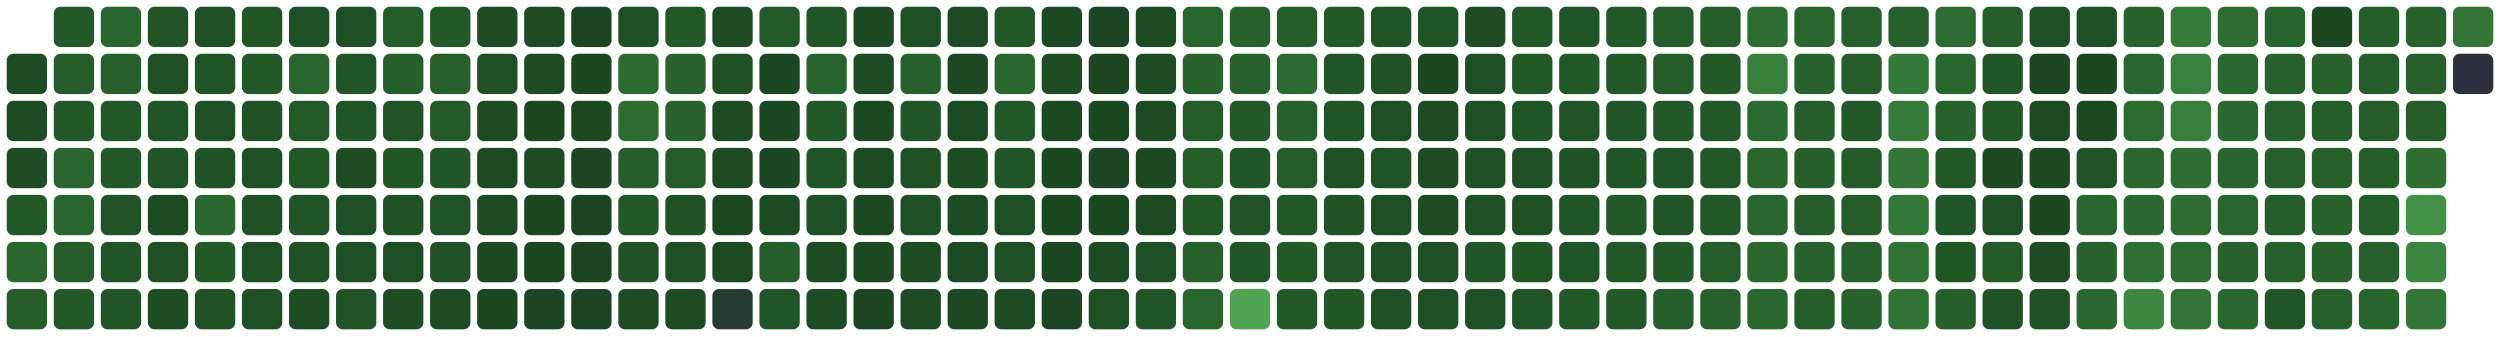
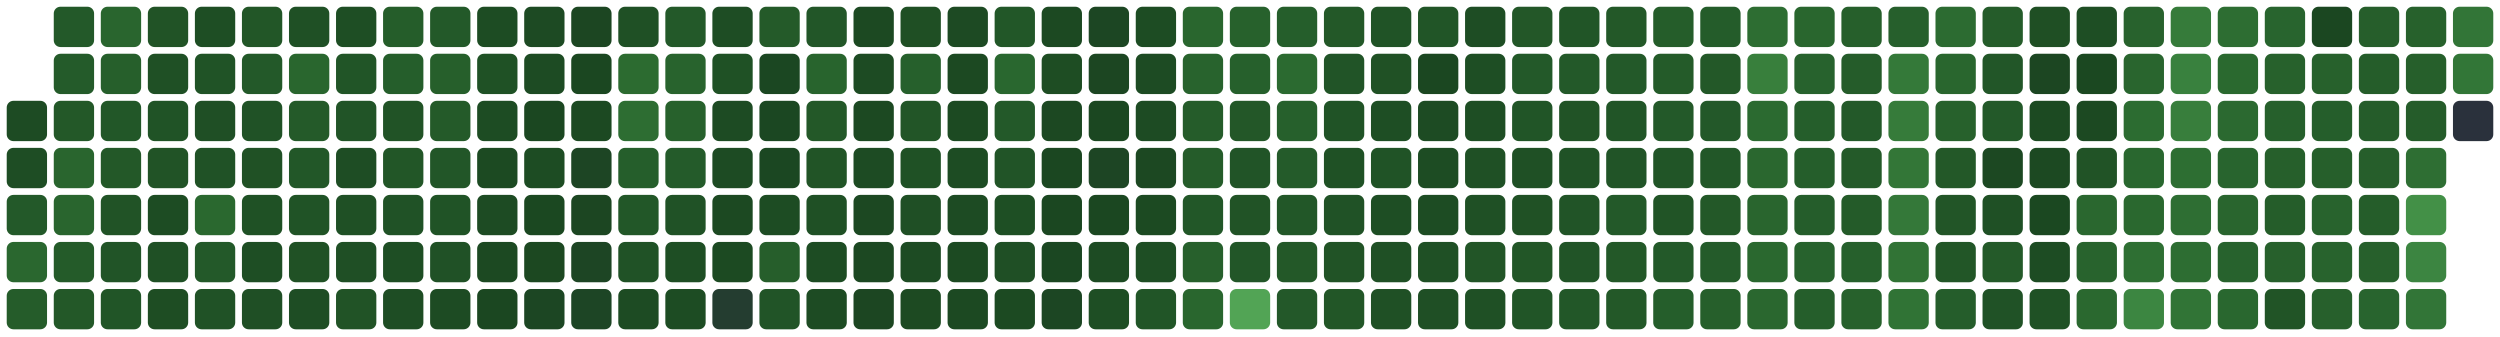
<svg xmlns="http://www.w3.org/2000/svg" width="744" height="100">
-   <rect x="2" y="16" width="12" height="12" rx="2" fill="rgb(29 76 35)" />
  <rect x="2" y="30" width="12" height="12" rx="2" fill="rgb(29 75 35)" />
  <rect x="2" y="44" width="12" height="12" rx="2" fill="rgb(30 77 36)" />
  <rect x="2" y="58" width="12" height="12" rx="2" fill="rgb(35 89 41)" />
  <rect x="2" y="72" width="12" height="12" rx="2" fill="rgb(42 103 47)" />
  <rect x="2" y="86" width="12" height="12" rx="2" fill="rgb(37 92 42)" />
  <rect x="16" y="2" width="12" height="12" rx="2" fill="rgb(35 89 41)" />
  <rect x="16" y="16" width="12" height="12" rx="2" fill="rgb(36 91 42)" />
  <rect x="16" y="30" width="12" height="12" rx="2" fill="rgb(35 88 40)" />
  <rect x="16" y="44" width="12" height="12" rx="2" fill="rgb(41 101 46)" />
  <rect x="16" y="58" width="12" height="12" rx="2" fill="rgb(41 101 46)" />
  <rect x="16" y="72" width="12" height="12" rx="2" fill="rgb(36 91 41)" />
  <rect x="16" y="86" width="12" height="12" rx="2" fill="rgb(35 88 40)" />
  <rect x="30" y="2" width="12" height="12" rx="2" fill="rgb(41 101 46)" />
  <rect x="30" y="16" width="12" height="12" rx="2" fill="rgb(38 95 43)" />
  <rect x="30" y="30" width="12" height="12" rx="2" fill="rgb(34 87 40)" />
  <rect x="30" y="44" width="12" height="12" rx="2" fill="rgb(35 88 40)" />
  <rect x="30" y="58" width="12" height="12" rx="2" fill="rgb(33 83 38)" />
  <rect x="30" y="72" width="12" height="12" rx="2" fill="rgb(33 84 39)" />
  <rect x="30" y="86" width="12" height="12" rx="2" fill="rgb(33 85 39)" />
  <rect x="44" y="2" width="12" height="12" rx="2" fill="rgb(33 83 38)" />
  <rect x="44" y="16" width="12" height="12" rx="2" fill="rgb(31 80 37)" />
  <rect x="44" y="30" width="12" height="12" rx="2" fill="rgb(32 83 38)" />
  <rect x="44" y="44" width="12" height="12" rx="2" fill="rgb(33 83 38)" />
  <rect x="44" y="58" width="12" height="12" rx="2" fill="rgb(29 76 35)" />
  <rect x="44" y="72" width="12" height="12" rx="2" fill="rgb(31 80 37)" />
  <rect x="44" y="86" width="12" height="12" rx="2" fill="rgb(30 77 35)" />
  <rect x="58" y="2" width="12" height="12" rx="2" fill="rgb(30 78 36)" />
  <rect x="58" y="16" width="12" height="12" rx="2" fill="rgb(32 83 38)" />
  <rect x="58" y="30" width="12" height="12" rx="2" fill="rgb(31 79 37)" />
  <rect x="58" y="44" width="12" height="12" rx="2" fill="rgb(32 82 38)" />
  <rect x="58" y="58" width="12" height="12" rx="2" fill="rgb(42 104 47)" />
  <rect x="58" y="72" width="12" height="12" rx="2" fill="rgb(35 89 41)" />
  <rect x="58" y="86" width="12" height="12" rx="2" fill="rgb(32 82 38)" />
  <rect x="72" y="2" width="12" height="12" rx="2" fill="rgb(34 86 39)" />
  <rect x="72" y="16" width="12" height="12" rx="2" fill="rgb(35 89 41)" />
  <rect x="72" y="30" width="12" height="12" rx="2" fill="rgb(32 82 38)" />
  <rect x="72" y="44" width="12" height="12" rx="2" fill="rgb(32 81 37)" />
  <rect x="72" y="58" width="12" height="12" rx="2" fill="rgb(31 81 37)" />
  <rect x="72" y="72" width="12" height="12" rx="2" fill="rgb(30 78 36)" />
  <rect x="72" y="86" width="12" height="12" rx="2" fill="rgb(31 79 37)" />
  <rect x="86" y="2" width="12" height="12" rx="2" fill="rgb(31 80 37)" />
  <rect x="86" y="16" width="12" height="12" rx="2" fill="rgb(41 102 46)" />
  <rect x="86" y="30" width="12" height="12" rx="2" fill="rgb(36 90 41)" />
  <rect x="86" y="44" width="12" height="12" rx="2" fill="rgb(34 87 40)" />
  <rect x="86" y="58" width="12" height="12" rx="2" fill="rgb(32 83 38)" />
  <rect x="86" y="72" width="12" height="12" rx="2" fill="rgb(32 81 37)" />
  <rect x="86" y="86" width="12" height="12" rx="2" fill="rgb(30 77 36)" />
  <rect x="100" y="2" width="12" height="12" rx="2" fill="rgb(30 78 36)" />
  <rect x="100" y="16" width="12" height="12" rx="2" fill="rgb(33 85 39)" />
  <rect x="100" y="30" width="12" height="12" rx="2" fill="rgb(33 84 39)" />
  <rect x="100" y="44" width="12" height="12" rx="2" fill="rgb(30 77 36)" />
  <rect x="100" y="58" width="12" height="12" rx="2" fill="rgb(31 80 37)" />
  <rect x="100" y="72" width="12" height="12" rx="2" fill="rgb(31 79 37)" />
  <rect x="100" y="86" width="12" height="12" rx="2" fill="rgb(33 83 38)" />
  <rect x="114" y="2" width="12" height="12" rx="2" fill="rgb(37 93 42)" />
  <rect x="114" y="16" width="12" height="12" rx="2" fill="rgb(37 94 43)" />
  <rect x="114" y="30" width="12" height="12" rx="2" fill="rgb(33 83 38)" />
  <rect x="114" y="44" width="12" height="12" rx="2" fill="rgb(34 86 39)" />
  <rect x="114" y="58" width="12" height="12" rx="2" fill="rgb(32 82 38)" />
  <rect x="114" y="72" width="12" height="12" rx="2" fill="rgb(30 78 36)" />
  <rect x="114" y="86" width="12" height="12" rx="2" fill="rgb(30 77 36)" />
  <rect x="128" y="2" width="12" height="12" rx="2" fill="rgb(35 89 41)" />
  <rect x="128" y="16" width="12" height="12" rx="2" fill="rgb(38 95 43)" />
  <rect x="128" y="30" width="12" height="12" rx="2" fill="rgb(36 90 41)" />
  <rect x="128" y="44" width="12" height="12" rx="2" fill="rgb(34 86 40)" />
  <rect x="128" y="58" width="12" height="12" rx="2" fill="rgb(32 83 38)" />
  <rect x="128" y="72" width="12" height="12" rx="2" fill="rgb(32 81 38)" />
  <rect x="128" y="86" width="12" height="12" rx="2" fill="rgb(29 75 35)" />
  <rect x="142" y="2" width="12" height="12" rx="2" fill="rgb(29 76 35)" />
  <rect x="142" y="16" width="12" height="12" rx="2" fill="rgb(31 81 37)" />
  <rect x="142" y="30" width="12" height="12" rx="2" fill="rgb(29 76 35)" />
  <rect x="142" y="44" width="12" height="12" rx="2" fill="rgb(28 74 34)" />
  <rect x="142" y="58" width="12" height="12" rx="2" fill="rgb(29 75 35)" />
  <rect x="142" y="72" width="12" height="12" rx="2" fill="rgb(28 73 34)" />
  <rect x="142" y="86" width="12" height="12" rx="2" fill="rgb(27 71 33)" />
  <rect x="156" y="2" width="12" height="12" rx="2" fill="rgb(29 74 35)" />
  <rect x="156" y="16" width="12" height="12" rx="2" fill="rgb(29 75 35)" />
  <rect x="156" y="30" width="12" height="12" rx="2" fill="rgb(27 71 33)" />
  <rect x="156" y="44" width="12" height="12" rx="2" fill="rgb(29 76 35)" />
  <rect x="156" y="58" width="12" height="12" rx="2" fill="rgb(27 72 33)" />
  <rect x="156" y="72" width="12" height="12" rx="2" fill="rgb(28 72 33)" />
  <rect x="156" y="86" width="12" height="12" rx="2" fill="rgb(28 70 35)" />
  <rect x="170" y="2" width="12" height="12" rx="2" fill="rgb(28 70 34)" />
  <rect x="170" y="16" width="12" height="12" rx="2" fill="rgb(27 71 33)" />
  <rect x="170" y="30" width="12" height="12" rx="2" fill="rgb(28 73 34)" />
  <rect x="170" y="44" width="12" height="12" rx="2" fill="rgb(29 69 36)" />
  <rect x="170" y="58" width="12" height="12" rx="2" fill="rgb(28 70 34)" />
  <rect x="170" y="72" width="12" height="12" rx="2" fill="rgb(29 69 36)" />
  <rect x="170" y="86" width="12" height="12" rx="2" fill="rgb(29 69 37)" />
  <rect x="184" y="2" width="12" height="12" rx="2" fill="rgb(31 80 37)" />
  <rect x="184" y="16" width="12" height="12" rx="2" fill="rgb(44 107 48)" />
  <rect x="184" y="30" width="12" height="12" rx="2" fill="rgb(45 109 50)" />
  <rect x="184" y="44" width="12" height="12" rx="2" fill="rgb(37 94 43)" />
  <rect x="184" y="58" width="12" height="12" rx="2" fill="rgb(34 87 40)" />
  <rect x="184" y="72" width="12" height="12" rx="2" fill="rgb(32 82 38)" />
  <rect x="184" y="86" width="12" height="12" rx="2" fill="rgb(29 75 35)" />
  <rect x="198" y="2" width="12" height="12" rx="2" fill="rgb(35 89 41)" />
  <rect x="198" y="16" width="12" height="12" rx="2" fill="rgb(40 99 45)" />
  <rect x="198" y="30" width="12" height="12" rx="2" fill="rgb(39 97 44)" />
  <rect x="198" y="44" width="12" height="12" rx="2" fill="rgb(36 91 42)" />
  <rect x="198" y="58" width="12" height="12" rx="2" fill="rgb(32 82 38)" />
  <rect x="198" y="72" width="12" height="12" rx="2" fill="rgb(30 78 36)" />
  <rect x="198" y="86" width="12" height="12" rx="2" fill="rgb(29 76 35)" />
  <rect x="212" y="2" width="12" height="12" rx="2" fill="rgb(30 77 36)" />
  <rect x="212" y="16" width="12" height="12" rx="2" fill="rgb(31 81 37)" />
  <rect x="212" y="30" width="12" height="12" rx="2" fill="rgb(29 75 35)" />
  <rect x="212" y="44" width="12" height="12" rx="2" fill="rgb(29 75 35)" />
  <rect x="212" y="58" width="12" height="12" rx="2" fill="rgb(28 73 34)" />
  <rect x="212" y="72" width="12" height="12" rx="2" fill="rgb(28 74 34)" />
  <rect x="212" y="86" width="12" height="12" rx="2" fill="rgb(36 61 48)" />
  <rect x="226" y="2" width="12" height="12" rx="2" fill="rgb(36 90 41)" />
  <rect x="226" y="16" width="12" height="12" rx="2" fill="rgb(27 71 34)" />
  <rect x="226" y="30" width="12" height="12" rx="2" fill="rgb(27 71 34)" />
  <rect x="226" y="44" width="12" height="12" rx="2" fill="rgb(27 71 34)" />
  <rect x="226" y="58" width="12" height="12" rx="2" fill="rgb(29 76 35)" />
  <rect x="226" y="72" width="12" height="12" rx="2" fill="rgb(38 94 43)" />
  <rect x="226" y="86" width="12" height="12" rx="2" fill="rgb(33 84 39)" />
  <rect x="240" y="2" width="12" height="12" rx="2" fill="rgb(34 86 40)" />
  <rect x="240" y="16" width="12" height="12" rx="2" fill="rgb(40 100 45)" />
  <rect x="240" y="30" width="12" height="12" rx="2" fill="rgb(35 88 40)" />
  <rect x="240" y="44" width="12" height="12" rx="2" fill="rgb(33 84 38)" />
  <rect x="240" y="58" width="12" height="12" rx="2" fill="rgb(31 80 37)" />
  <rect x="240" y="72" width="12" height="12" rx="2" fill="rgb(29 76 35)" />
  <rect x="240" y="86" width="12" height="12" rx="2" fill="rgb(29 75 35)" />
  <rect x="254" y="2" width="12" height="12" rx="2" fill="rgb(28 73 34)" />
  <rect x="254" y="16" width="12" height="12" rx="2" fill="rgb(29 75 35)" />
  <rect x="254" y="30" width="12" height="12" rx="2" fill="rgb(28 73 34)" />
  <rect x="254" y="44" width="12" height="12" rx="2" fill="rgb(29 75 35)" />
  <rect x="254" y="58" width="12" height="12" rx="2" fill="rgb(28 72 34)" />
  <rect x="254" y="72" width="12" height="12" rx="2" fill="rgb(28 72 34)" />
  <rect x="254" y="86" width="12" height="12" rx="2" fill="rgb(28 70 34)" />
  <rect x="268" y="2" width="12" height="12" rx="2" fill="rgb(31 79 36)" />
  <rect x="268" y="16" width="12" height="12" rx="2" fill="rgb(38 96 44)" />
  <rect x="268" y="30" width="12" height="12" rx="2" fill="rgb(34 85 39)" />
  <rect x="268" y="44" width="12" height="12" rx="2" fill="rgb(31 81 37)" />
  <rect x="268" y="58" width="12" height="12" rx="2" fill="rgb(31 79 37)" />
  <rect x="268" y="72" width="12" height="12" rx="2" fill="rgb(29 75 35)" />
  <rect x="268" y="86" width="12" height="12" rx="2" fill="rgb(29 74 34)" />
  <rect x="282" y="2" width="12" height="12" rx="2" fill="rgb(29 74 35)" />
  <rect x="282" y="16" width="12" height="12" rx="2" fill="rgb(28 73 34)" />
  <rect x="282" y="30" width="12" height="12" rx="2" fill="rgb(28 74 34)" />
  <rect x="282" y="44" width="12" height="12" rx="2" fill="rgb(29 76 35)" />
  <rect x="282" y="58" width="12" height="12" rx="2" fill="rgb(29 75 35)" />
  <rect x="282" y="72" width="12" height="12" rx="2" fill="rgb(28 74 34)" />
  <rect x="282" y="86" width="12" height="12" rx="2" fill="rgb(28 73 34)" />
  <rect x="296" y="2" width="12" height="12" rx="2" fill="rgb(34 87 40)" />
  <rect x="296" y="16" width="12" height="12" rx="2" fill="rgb(41 103 47)" />
  <rect x="296" y="30" width="12" height="12" rx="2" fill="rgb(35 89 41)" />
  <rect x="296" y="44" width="12" height="12" rx="2" fill="rgb(33 84 39)" />
  <rect x="296" y="58" width="12" height="12" rx="2" fill="rgb(30 79 36)" />
  <rect x="296" y="72" width="12" height="12" rx="2" fill="rgb(31 79 37)" />
  <rect x="296" y="86" width="12" height="12" rx="2" fill="rgb(28 74 34)" />
  <rect x="310" y="2" width="12" height="12" rx="2" fill="rgb(28 73 34)" />
  <rect x="310" y="16" width="12" height="12" rx="2" fill="rgb(30 77 35)" />
  <rect x="310" y="30" width="12" height="12" rx="2" fill="rgb(28 72 34)" />
  <rect x="310" y="44" width="12" height="12" rx="2" fill="rgb(27 71 33)" />
  <rect x="310" y="58" width="12" height="12" rx="2" fill="rgb(27 71 33)" />
  <rect x="310" y="72" width="12" height="12" rx="2" fill="rgb(27 71 34)" />
  <rect x="310" y="86" width="12" height="12" rx="2" fill="rgb(28 70 35)" />
  <rect x="324" y="2" width="12" height="12" rx="2" fill="rgb(28 70 35)" />
  <rect x="324" y="16" width="12" height="12" rx="2" fill="rgb(28 70 34)" />
  <rect x="324" y="30" width="12" height="12" rx="2" fill="rgb(27 71 33)" />
  <rect x="324" y="44" width="12" height="12" rx="2" fill="rgb(29 69 36)" />
  <rect x="324" y="58" width="12" height="12" rx="2" fill="rgb(27 71 33)" />
  <rect x="324" y="72" width="12" height="12" rx="2" fill="rgb(29 75 35)" />
  <rect x="324" y="86" width="12" height="12" rx="2" fill="rgb(30 78 36)" />
  <rect x="338" y="2" width="12" height="12" rx="2" fill="rgb(29 76 35)" />
  <rect x="338" y="16" width="12" height="12" rx="2" fill="rgb(29 75 35)" />
  <rect x="338" y="30" width="12" height="12" rx="2" fill="rgb(29 75 35)" />
  <rect x="338" y="44" width="12" height="12" rx="2" fill="rgb(28 72 34)" />
  <rect x="338" y="58" width="12" height="12" rx="2" fill="rgb(28 74 34)" />
  <rect x="338" y="72" width="12" height="12" rx="2" fill="rgb(30 78 36)" />
  <rect x="338" y="86" width="12" height="12" rx="2" fill="rgb(33 85 39)" />
  <rect x="352" y="2" width="12" height="12" rx="2" fill="rgb(41 102 46)" />
  <rect x="352" y="16" width="12" height="12" rx="2" fill="rgb(40 99 45)" />
  <rect x="352" y="30" width="12" height="12" rx="2" fill="rgb(37 92 42)" />
  <rect x="352" y="44" width="12" height="12" rx="2" fill="rgb(37 92 42)" />
  <rect x="352" y="58" width="12" height="12" rx="2" fill="rgb(34 87 40)" />
  <rect x="352" y="72" width="12" height="12" rx="2" fill="rgb(39 96 44)" />
  <rect x="352" y="86" width="12" height="12" rx="2" fill="rgb(41 102 46)" />
  <rect x="366" y="2" width="12" height="12" rx="2" fill="rgb(39 97 44)" />
  <rect x="366" y="16" width="12" height="12" rx="2" fill="rgb(38 96 44)" />
  <rect x="366" y="30" width="12" height="12" rx="2" fill="rgb(35 87 40)" />
  <rect x="366" y="44" width="12" height="12" rx="2" fill="rgb(33 84 39)" />
  <rect x="366" y="58" width="12" height="12" rx="2" fill="rgb(33 83 38)" />
  <rect x="366" y="72" width="12" height="12" rx="2" fill="rgb(34 86 40)" />
  <rect x="366" y="86" width="12" height="12" rx="2" fill="rgb(82 164 85)" />
  <rect x="380" y="2" width="12" height="12" rx="2" fill="rgb(37 94 43)" />
  <rect x="380" y="16" width="12" height="12" rx="2" fill="rgb(43 106 48)" />
  <rect x="380" y="30" width="12" height="12" rx="2" fill="rgb(38 96 44)" />
  <rect x="380" y="44" width="12" height="12" rx="2" fill="rgb(36 91 42)" />
  <rect x="380" y="58" width="12" height="12" rx="2" fill="rgb(34 87 40)" />
  <rect x="380" y="72" width="12" height="12" rx="2" fill="rgb(35 88 40)" />
  <rect x="380" y="86" width="12" height="12" rx="2" fill="rgb(35 88 41)" />
  <rect x="394" y="2" width="12" height="12" rx="2" fill="rgb(35 88 40)" />
  <rect x="394" y="16" width="12" height="12" rx="2" fill="rgb(33 84 39)" />
  <rect x="394" y="30" width="12" height="12" rx="2" fill="rgb(32 83 38)" />
  <rect x="394" y="44" width="12" height="12" rx="2" fill="rgb(31 81 37)" />
  <rect x="394" y="58" width="12" height="12" rx="2" fill="rgb(32 82 38)" />
  <rect x="394" y="72" width="12" height="12" rx="2" fill="rgb(33 83 38)" />
  <rect x="394" y="86" width="12" height="12" rx="2" fill="rgb(34 86 39)" />
  <rect x="408" y="2" width="12" height="12" rx="2" fill="rgb(32 83 38)" />
  <rect x="408" y="16" width="12" height="12" rx="2" fill="rgb(32 81 37)" />
  <rect x="408" y="30" width="12" height="12" rx="2" fill="rgb(30 78 36)" />
  <rect x="408" y="44" width="12" height="12" rx="2" fill="rgb(32 83 38)" />
  <rect x="408" y="58" width="12" height="12" rx="2" fill="rgb(30 78 36)" />
  <rect x="408" y="72" width="12" height="12" rx="2" fill="rgb(31 80 37)" />
  <rect x="408" y="86" width="12" height="12" rx="2" fill="rgb(31 80 37)" />
  <rect x="422" y="2" width="12" height="12" rx="2" fill="rgb(33 85 39)" />
  <rect x="422" y="16" width="12" height="12" rx="2" fill="rgb(27 71 33)" />
  <rect x="422" y="30" width="12" height="12" rx="2" fill="rgb(29 75 35)" />
  <rect x="422" y="44" width="12" height="12" rx="2" fill="rgb(29 76 35)" />
  <rect x="422" y="58" width="12" height="12" rx="2" fill="rgb(29 76 35)" />
  <rect x="422" y="72" width="12" height="12" rx="2" fill="rgb(31 80 37)" />
  <rect x="422" y="86" width="12" height="12" rx="2" fill="rgb(31 79 37)" />
  <rect x="436" y="2" width="12" height="12" rx="2" fill="rgb(30 77 36)" />
  <rect x="436" y="16" width="12" height="12" rx="2" fill="rgb(30 78 36)" />
  <rect x="436" y="30" width="12" height="12" rx="2" fill="rgb(30 78 36)" />
  <rect x="436" y="44" width="12" height="12" rx="2" fill="rgb(31 80 37)" />
  <rect x="436" y="58" width="12" height="12" rx="2" fill="rgb(31 80 37)" />
  <rect x="436" y="72" width="12" height="12" rx="2" fill="rgb(34 85 39)" />
  <rect x="436" y="86" width="12" height="12" rx="2" fill="rgb(31 80 37)" />
  <rect x="450" y="2" width="12" height="12" rx="2" fill="rgb(35 87 40)" />
  <rect x="450" y="16" width="12" height="12" rx="2" fill="rgb(35 89 41)" />
  <rect x="450" y="30" width="12" height="12" rx="2" fill="rgb(33 85 39)" />
  <rect x="450" y="44" width="12" height="12" rx="2" fill="rgb(31 80 37)" />
  <rect x="450" y="58" width="12" height="12" rx="2" fill="rgb(32 81 37)" />
  <rect x="450" y="72" width="12" height="12" rx="2" fill="rgb(34 86 39)" />
  <rect x="450" y="86" width="12" height="12" rx="2" fill="rgb(33 85 39)" />
  <rect x="464" y="2" width="12" height="12" rx="2" fill="rgb(33 85 39)" />
  <rect x="464" y="16" width="12" height="12" rx="2" fill="rgb(35 89 41)" />
  <rect x="464" y="30" width="12" height="12" rx="2" fill="rgb(33 83 38)" />
  <rect x="464" y="44" width="12" height="12" rx="2" fill="rgb(32 82 38)" />
  <rect x="464" y="58" width="12" height="12" rx="2" fill="rgb(33 84 39)" />
  <rect x="464" y="72" width="12" height="12" rx="2" fill="rgb(33 84 39)" />
  <rect x="464" y="86" width="12" height="12" rx="2" fill="rgb(34 87 40)" />
  <rect x="478" y="2" width="12" height="12" rx="2" fill="rgb(35 88 40)" />
  <rect x="478" y="16" width="12" height="12" rx="2" fill="rgb(35 89 41)" />
  <rect x="478" y="30" width="12" height="12" rx="2" fill="rgb(33 85 39)" />
  <rect x="478" y="44" width="12" height="12" rx="2" fill="rgb(33 84 39)" />
  <rect x="478" y="58" width="12" height="12" rx="2" fill="rgb(35 89 41)" />
  <rect x="478" y="72" width="12" height="12" rx="2" fill="rgb(35 88 40)" />
  <rect x="478" y="86" width="12" height="12" rx="2" fill="rgb(35 88 40)" />
  <rect x="492" y="2" width="12" height="12" rx="2" fill="rgb(37 93 42)" />
  <rect x="492" y="16" width="12" height="12" rx="2" fill="rgb(36 91 41)" />
  <rect x="492" y="30" width="12" height="12" rx="2" fill="rgb(35 89 41)" />
  <rect x="492" y="44" width="12" height="12" rx="2" fill="rgb(33 85 39)" />
  <rect x="492" y="58" width="12" height="12" rx="2" fill="rgb(33 84 38)" />
  <rect x="492" y="72" width="12" height="12" rx="2" fill="rgb(35 89 41)" />
  <rect x="492" y="86" width="12" height="12" rx="2" fill="rgb(37 94 43)" />
  <rect x="506" y="2" width="12" height="12" rx="2" fill="rgb(36 92 42)" />
  <rect x="506" y="16" width="12" height="12" rx="2" fill="rgb(35 88 40)" />
  <rect x="506" y="30" width="12" height="12" rx="2" fill="rgb(35 88 41)" />
  <rect x="506" y="44" width="12" height="12" rx="2" fill="rgb(34 87 40)" />
  <rect x="506" y="58" width="12" height="12" rx="2" fill="rgb(35 88 40)" />
  <rect x="506" y="72" width="12" height="12" rx="2" fill="rgb(36 91 42)" />
  <rect x="506" y="86" width="12" height="12" rx="2" fill="rgb(38 95 43)" />
  <rect x="520" y="2" width="12" height="12" rx="2" fill="rgb(45 109 50)" />
  <rect x="520" y="16" width="12" height="12" rx="2" fill="rgb(56 127 60)" />
  <rect x="520" y="30" width="12" height="12" rx="2" fill="rgb(43 106 48)" />
  <rect x="520" y="44" width="12" height="12" rx="2" fill="rgb(42 103 47)" />
  <rect x="520" y="58" width="12" height="12" rx="2" fill="rgb(41 101 46)" />
  <rect x="520" y="72" width="12" height="12" rx="2" fill="rgb(42 104 47)" />
  <rect x="520" y="86" width="12" height="12" rx="2" fill="rgb(42 103 47)" />
  <rect x="534" y="2" width="12" height="12" rx="2" fill="rgb(41 102 46)" />
  <rect x="534" y="16" width="12" height="12" rx="2" fill="rgb(39 98 45)" />
  <rect x="534" y="30" width="12" height="12" rx="2" fill="rgb(37 94 43)" />
  <rect x="534" y="44" width="12" height="12" rx="2" fill="rgb(37 94 43)" />
  <rect x="534" y="58" width="12" height="12" rx="2" fill="rgb(37 93 43)" />
  <rect x="534" y="72" width="12" height="12" rx="2" fill="rgb(39 98 45)" />
  <rect x="534" y="86" width="12" height="12" rx="2" fill="rgb(37 94 43)" />
  <rect x="548" y="2" width="12" height="12" rx="2" fill="rgb(38 95 43)" />
  <rect x="548" y="16" width="12" height="12" rx="2" fill="rgb(37 92 42)" />
  <rect x="548" y="30" width="12" height="12" rx="2" fill="rgb(35 89 41)" />
  <rect x="548" y="44" width="12" height="12" rx="2" fill="rgb(36 90 41)" />
  <rect x="548" y="58" width="12" height="12" rx="2" fill="rgb(36 91 41)" />
  <rect x="548" y="72" width="12" height="12" rx="2" fill="rgb(38 96 44)" />
  <rect x="548" y="86" width="12" height="12" rx="2" fill="rgb(39 97 44)" />
  <rect x="562" y="2" width="12" height="12" rx="2" fill="rgb(38 95 44)" />
  <rect x="562" y="16" width="12" height="12" rx="2" fill="rgb(52 121 57)" />
  <rect x="562" y="30" width="12" height="12" rx="2" fill="rgb(54 123 58)" />
  <rect x="562" y="44" width="12" height="12" rx="2" fill="rgb(51 118 55)" />
  <rect x="562" y="58" width="12" height="12" rx="2" fill="rgb(52 120 57)" />
  <rect x="562" y="72" width="12" height="12" rx="2" fill="rgb(49 115 53)" />
  <rect x="562" y="86" width="12" height="12" rx="2" fill="rgb(48 115 53)" />
  <rect x="576" y="2" width="12" height="12" rx="2" fill="rgb(44 107 49)" />
  <rect x="576" y="16" width="12" height="12" rx="2" fill="rgb(41 102 46)" />
  <rect x="576" y="30" width="12" height="12" rx="2" fill="rgb(39 97 44)" />
  <rect x="576" y="44" width="12" height="12" rx="2" fill="rgb(35 88 40)" />
  <rect x="576" y="58" width="12" height="12" rx="2" fill="rgb(34 85 39)" />
  <rect x="576" y="72" width="12" height="12" rx="2" fill="rgb(34 86 39)" />
  <rect x="576" y="86" width="12" height="12" rx="2" fill="rgb(37 93 43)" />
  <rect x="590" y="2" width="12" height="12" rx="2" fill="rgb(37 92 42)" />
  <rect x="590" y="16" width="12" height="12" rx="2" fill="rgb(34 86 40)" />
  <rect x="590" y="30" width="12" height="12" rx="2" fill="rgb(35 89 41)" />
  <rect x="590" y="44" width="12" height="12" rx="2" fill="rgb(28 72 34)" />
  <rect x="590" y="58" width="12" height="12" rx="2" fill="rgb(31 80 37)" />
  <rect x="590" y="72" width="12" height="12" rx="2" fill="rgb(36 90 41)" />
  <rect x="590" y="86" width="12" height="12" rx="2" fill="rgb(32 82 38)" />
  <rect x="604" y="2" width="12" height="12" rx="2" fill="rgb(31 79 36)" />
  <rect x="604" y="16" width="12" height="12" rx="2" fill="rgb(28 70 34)" />
  <rect x="604" y="30" width="12" height="12" rx="2" fill="rgb(28 74 34)" />
  <rect x="604" y="44" width="12" height="12" rx="2" fill="rgb(28 73 34)" />
  <rect x="604" y="58" width="12" height="12" rx="2" fill="rgb(27 72 33)" />
  <rect x="604" y="72" width="12" height="12" rx="2" fill="rgb(29 76 35)" />
  <rect x="604" y="86" width="12" height="12" rx="2" fill="rgb(31 81 37)" />
  <rect x="618" y="2" width="12" height="12" rx="2" fill="rgb(30 78 36)" />
  <rect x="618" y="16" width="12" height="12" rx="2" fill="rgb(27 72 33)" />
  <rect x="618" y="30" width="12" height="12" rx="2" fill="rgb(28 73 34)" />
  <rect x="618" y="44" width="12" height="12" rx="2" fill="rgb(33 83 38)" />
  <rect x="618" y="58" width="12" height="12" rx="2" fill="rgb(42 103 47)" />
  <rect x="618" y="72" width="12" height="12" rx="2" fill="rgb(40 99 45)" />
  <rect x="618" y="86" width="12" height="12" rx="2" fill="rgb(42 104 47)" />
  <rect x="632" y="2" width="12" height="12" rx="2" fill="rgb(40 98 45)" />
  <rect x="632" y="16" width="12" height="12" rx="2" fill="rgb(41 101 46)" />
  <rect x="632" y="30" width="12" height="12" rx="2" fill="rgb(44 108 49)" />
  <rect x="632" y="44" width="12" height="12" rx="2" fill="rgb(41 103 47)" />
  <rect x="632" y="58" width="12" height="12" rx="2" fill="rgb(42 104 47)" />
  <rect x="632" y="72" width="12" height="12" rx="2" fill="rgb(46 111 51)" />
  <rect x="632" y="86" width="12" height="12" rx="2" fill="rgb(60 134 65)" />
  <rect x="646" y="2" width="12" height="12" rx="2" fill="rgb(54 123 58)" />
  <rect x="646" y="16" width="12" height="12" rx="2" fill="rgb(57 129 62)" />
  <rect x="646" y="30" width="12" height="12" rx="2" fill="rgb(56 126 60)" />
  <rect x="646" y="44" width="12" height="12" rx="2" fill="rgb(45 110 50)" />
  <rect x="646" y="58" width="12" height="12" rx="2" fill="rgb(46 110 51)" />
  <rect x="646" y="72" width="12" height="12" rx="2" fill="rgb(45 109 50)" />
  <rect x="646" y="86" width="12" height="12" rx="2" fill="rgb(49 116 54)" />
  <rect x="660" y="2" width="12" height="12" rx="2" fill="rgb(45 109 50)" />
  <rect x="660" y="16" width="12" height="12" rx="2" fill="rgb(42 105 47)" />
  <rect x="660" y="30" width="12" height="12" rx="2" fill="rgb(43 105 48)" />
  <rect x="660" y="44" width="12" height="12" rx="2" fill="rgb(40 100 46)" />
  <rect x="660" y="58" width="12" height="12" rx="2" fill="rgb(41 101 46)" />
  <rect x="660" y="72" width="12" height="12" rx="2" fill="rgb(39 98 45)" />
  <rect x="660" y="86" width="12" height="12" rx="2" fill="rgb(41 103 47)" />
  <rect x="674" y="2" width="12" height="12" rx="2" fill="rgb(40 100 46)" />
  <rect x="674" y="16" width="12" height="12" rx="2" fill="rgb(39 97 44)" />
  <rect x="674" y="30" width="12" height="12" rx="2" fill="rgb(38 96 44)" />
  <rect x="674" y="44" width="12" height="12" rx="2" fill="rgb(38 95 43)" />
  <rect x="674" y="58" width="12" height="12" rx="2" fill="rgb(37 93 42)" />
  <rect x="674" y="72" width="12" height="12" rx="2" fill="rgb(39 96 44)" />
  <rect x="674" y="86" width="12" height="12" rx="2" fill="rgb(33 84 38)" />
  <rect x="688" y="2" width="12" height="12" rx="2" fill="rgb(27 71 33)" />
  <rect x="688" y="16" width="12" height="12" rx="2" fill="rgb(39 97 44)" />
  <rect x="688" y="30" width="12" height="12" rx="2" fill="rgb(37 94 43)" />
  <rect x="688" y="44" width="12" height="12" rx="2" fill="rgb(38 95 43)" />
  <rect x="688" y="58" width="12" height="12" rx="2" fill="rgb(40 99 45)" />
  <rect x="688" y="72" width="12" height="12" rx="2" fill="rgb(40 99 45)" />
  <rect x="688" y="86" width="12" height="12" rx="2" fill="rgb(39 96 44)" />
  <rect x="702" y="2" width="12" height="12" rx="2" fill="rgb(38 94 43)" />
  <rect x="702" y="16" width="12" height="12" rx="2" fill="rgb(37 93 42)" />
  <rect x="702" y="30" width="12" height="12" rx="2" fill="rgb(37 92 42)" />
  <rect x="702" y="44" width="12" height="12" rx="2" fill="rgb(38 94 43)" />
  <rect x="702" y="58" width="12" height="12" rx="2" fill="rgb(37 93 42)" />
  <rect x="702" y="72" width="12" height="12" rx="2" fill="rgb(39 96 44)" />
  <rect x="702" y="86" width="12" height="12" rx="2" fill="rgb(40 100 46)" />
  <rect x="716" y="2" width="12" height="12" rx="2" fill="rgb(39 97 44)" />
  <rect x="716" y="16" width="12" height="12" rx="2" fill="rgb(38 95 43)" />
  <rect x="716" y="30" width="12" height="12" rx="2" fill="rgb(37 92 42)" />
  <rect x="716" y="44" width="12" height="12" rx="2" fill="rgb(46 110 51)" />
  <rect x="716" y="58" width="12" height="12" rx="2" fill="rgb(67 144 71)" />
  <rect x="716" y="72" width="12" height="12" rx="2" fill="rgb(60 133 65)" />
  <rect x="716" y="86" width="12" height="12" rx="2" fill="rgb(50 117 55)" />
  <rect x="730" y="2" width="12" height="12" rx="2" fill="rgb(50 117 55)" />
-   <rect x="730" y="16" width="12" height="12" rx="2" fill="#2A313C" />
+   <rect x="730" y="16" width="12" height="12" rx="2" fill="rgb(50 118 55)" />
+   <rect x="730" y="30" width="12" height="12" rx="2" fill="#2A313C" />
</svg>
